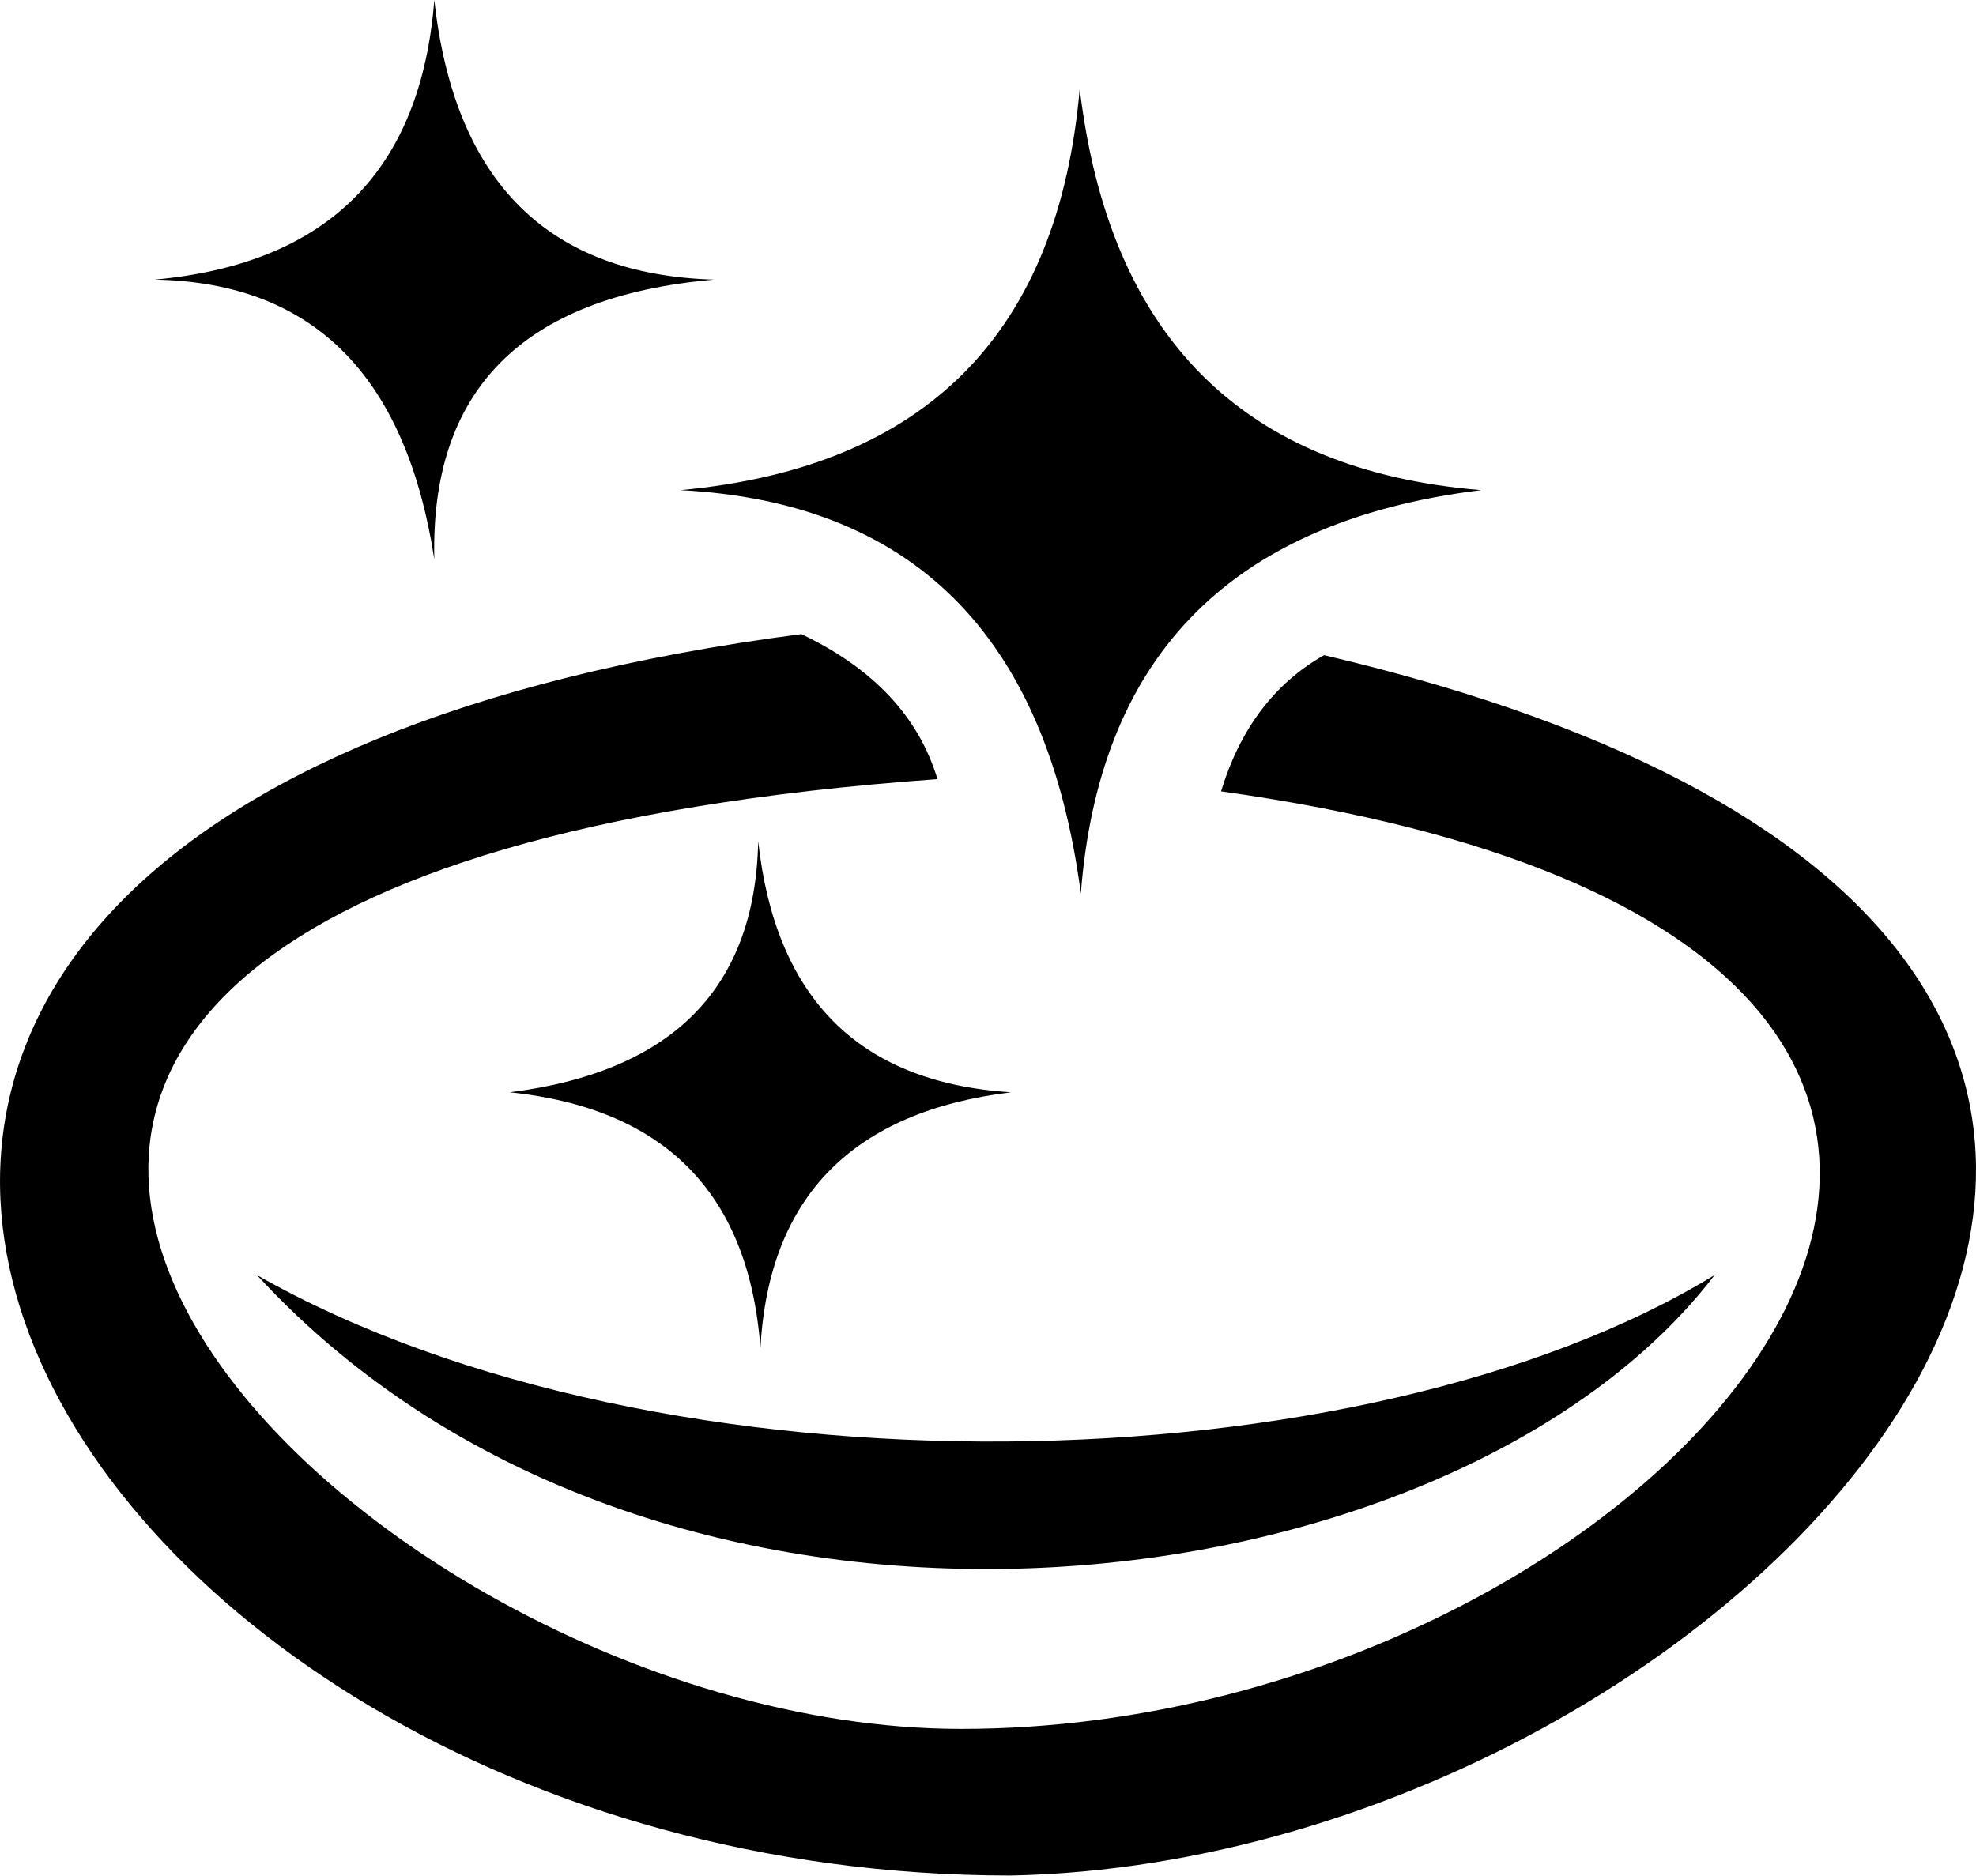
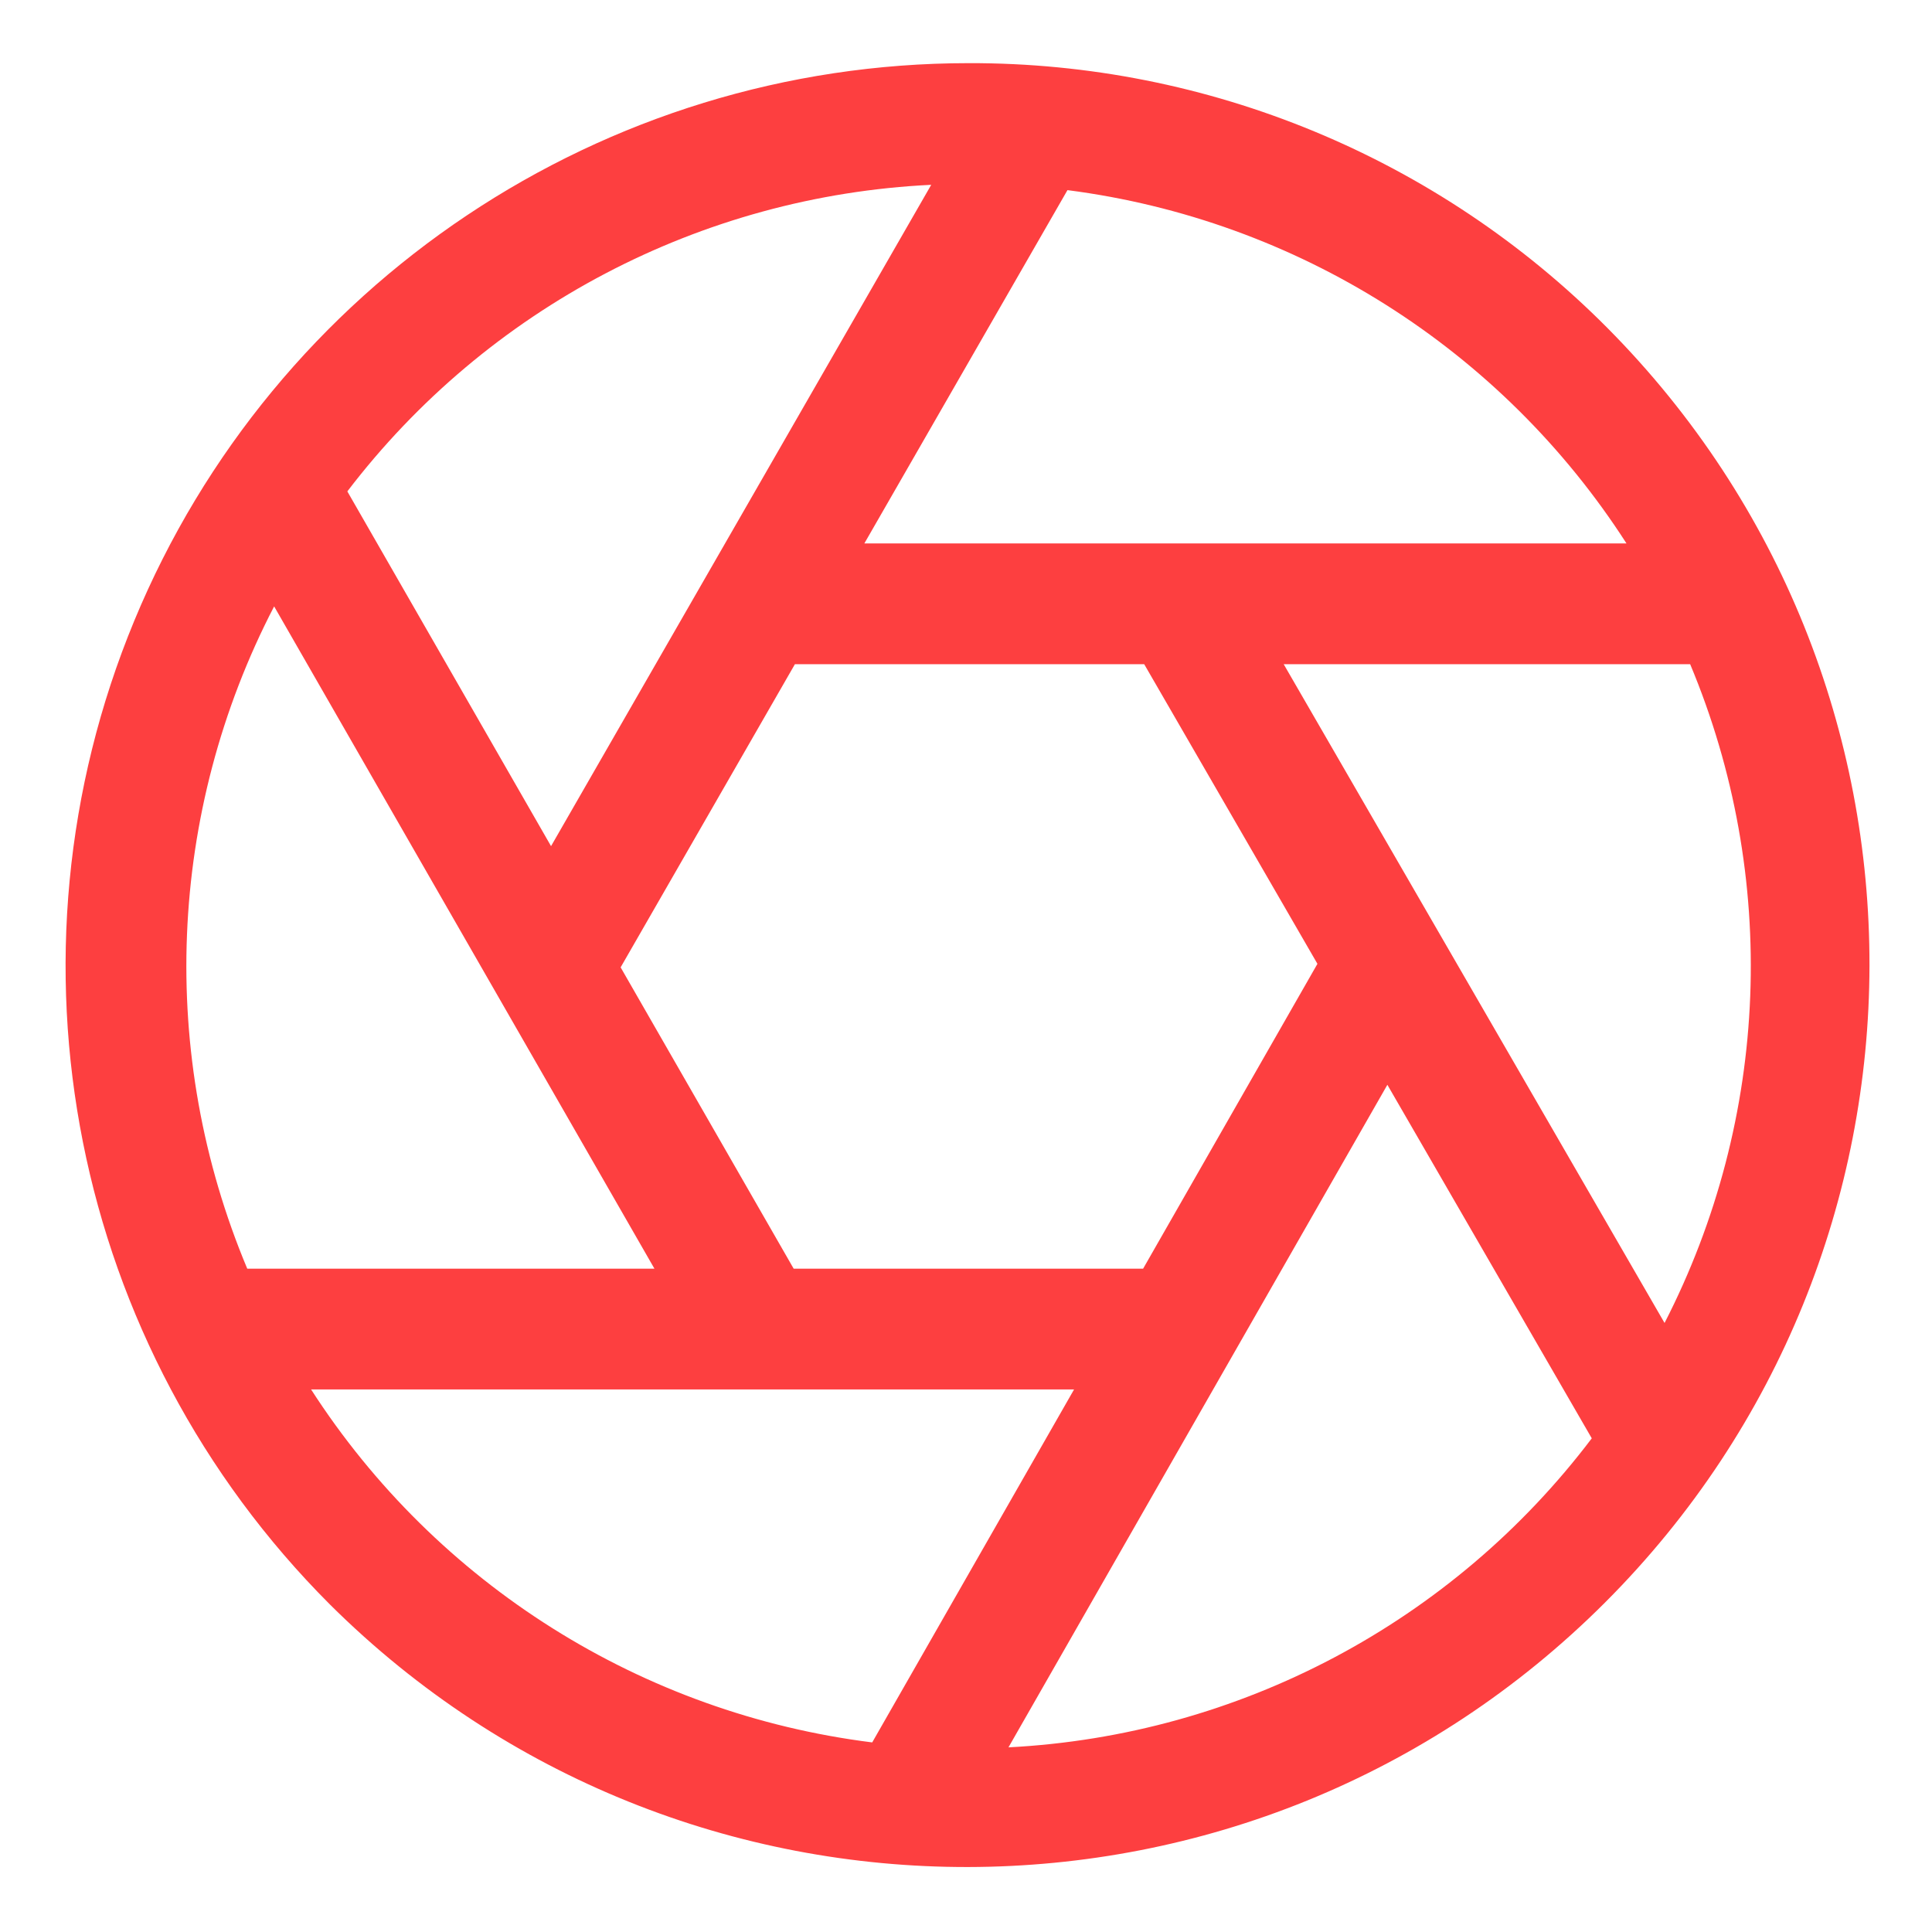
- <svg xmlns="http://www.w3.org/2000/svg" data-name="Layer 2" viewBox="0 0 334.95 317.98">
-   <g data-name="Layer 2">
-     <path d="M115.34 83.1c42.26-3.9 64.12-27.25 67.68-68.05 4.97 41.85 27.46 64.74 68.05 68.05-43.81 5.39-64.86 29.48-67.86 68.41-5.83-44.55-29.19-66.4-67.86-68.41ZM86.43 185.19c27.8-3.51 41.59-17.87 42.09-42.55 2.89 26.18 16.67 40.89 42.86 42.55-26.53 3.26-41.04 17.39-42.48 43.33-2.01-26.75-16.73-40.63-42.48-43.33Z" />
-     <path d="M43.56 216.19c68.88 74.82 203.14 57.52 247.07 0-59.43 36.31-178.52 38.92-247.07 0Z" />
-     <path d="M135.82 107.51c-231.5 30.26-131.38 210.48 35.56 210.48 129.48-2.63 265.04-157.15 53.06-206.91-8.36 4.74-14.21 12.41-17.46 23.09 188.75 26.46 78.75 158.96-44.06 158.96-108.22 0-244.64-143.78-4.01-161.03-3.19-10.59-10.88-18.79-23.09-24.6ZM121.03 47.41C93.1 46.57 77.05 31.07 73.62 0c-2.24 28.56-17.69 44.7-47.41 47.41 27.85.48 42.77 17.41 47.41 47.41-.69-28.29 14.51-44.55 47.41-47.41Z" />
-   </g>
+ <svg xmlns="http://www.w3.org/2000/svg" viewBox="0 0 512 512">
+   <path fill="#FD3F40" d="M256.684,16.736A239.3,239.3,0,0,0,87.475,425.245,239.3,239.3,0,0,0,425.894,86.825,237.736,237.736,0,0,0,256.684,16.736Zm-9.9,32.242L146.033,224.237,92.048,130.226A207.136,207.136,0,0,1,246.787,48.978Zm56.437,127.035,45.912,79.413-46.2,80.791h-92.6l-45.859-79.859,46.189-80.345ZM72.648,160.7,173.436,336.217H65.526A207.1,207.1,0,0,1,72.648,160.7Zm9.791,207.515h202.2l-53.494,93.542A207.584,207.584,0,0,1,82.439,368.217Zm184.818,94.849L367.668,287.48l54.168,93.692A207.167,207.167,0,0,1,267.257,463.066ZM441.125,350.6,340.187,176.013H447.908A207.133,207.133,0,0,1,441.125,350.6ZM229.063,144.013l53.825-93.627a207.609,207.609,0,0,1,148.147,93.627Z" />
</svg>
